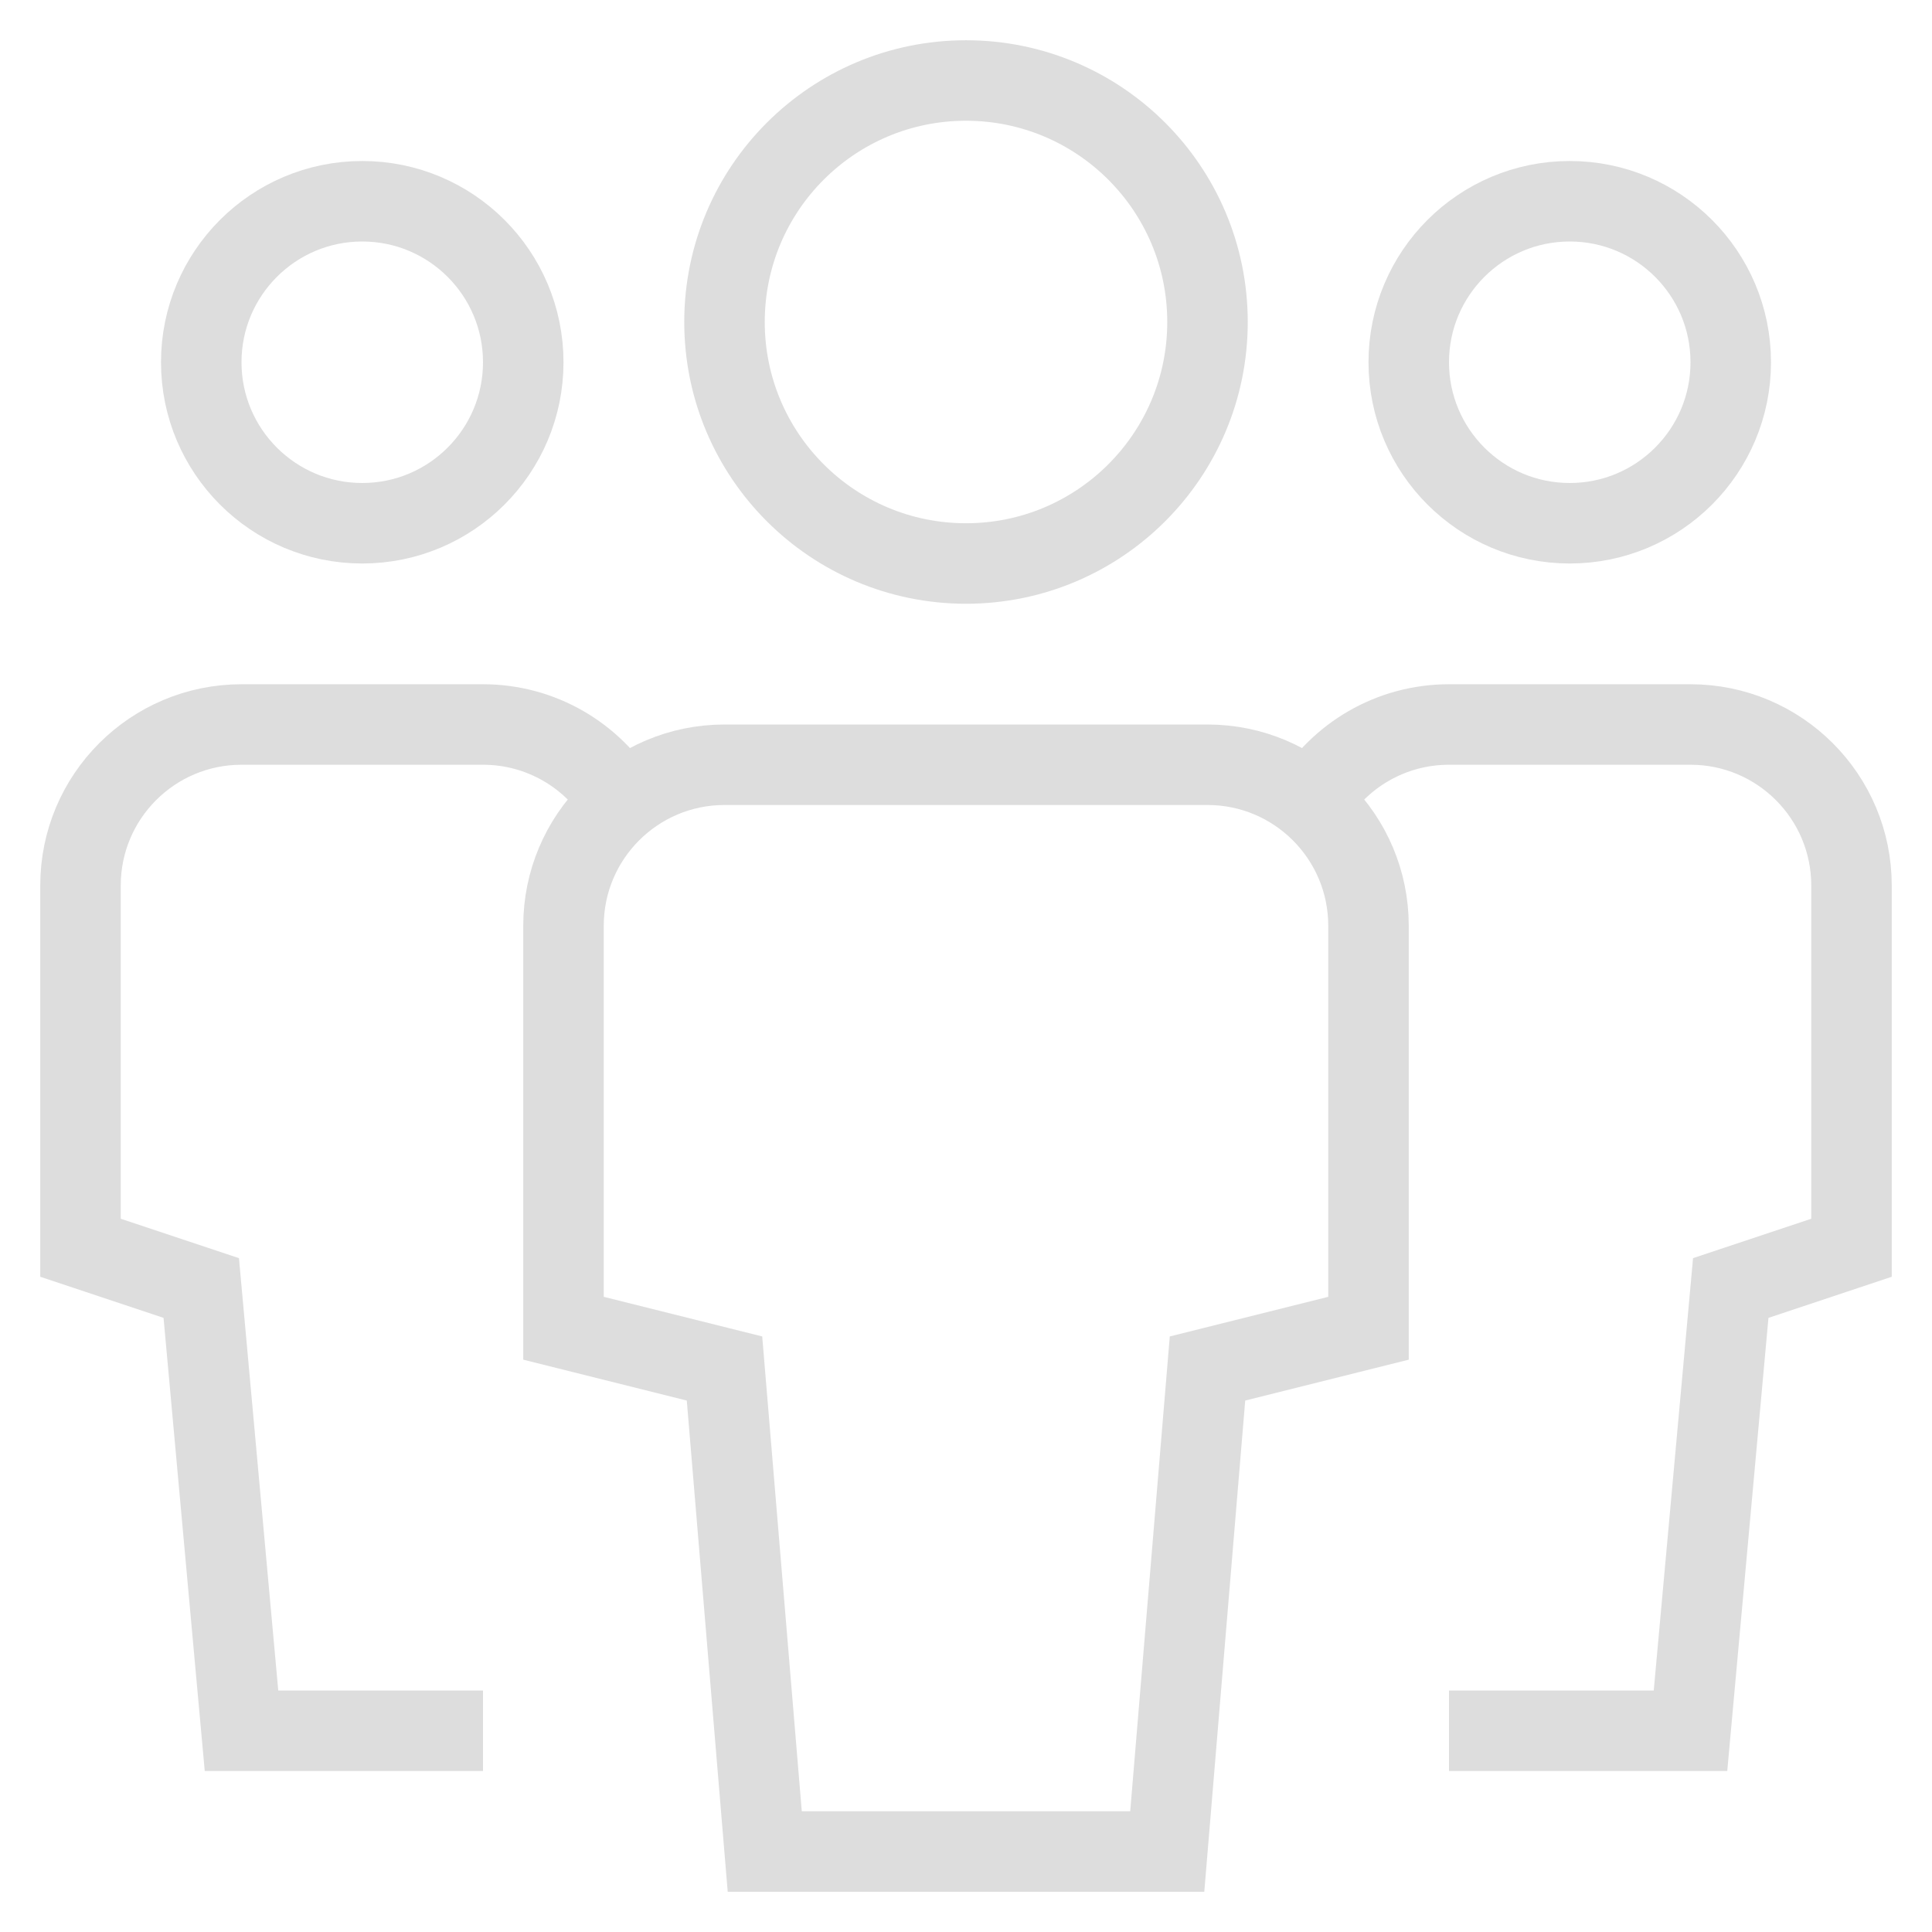
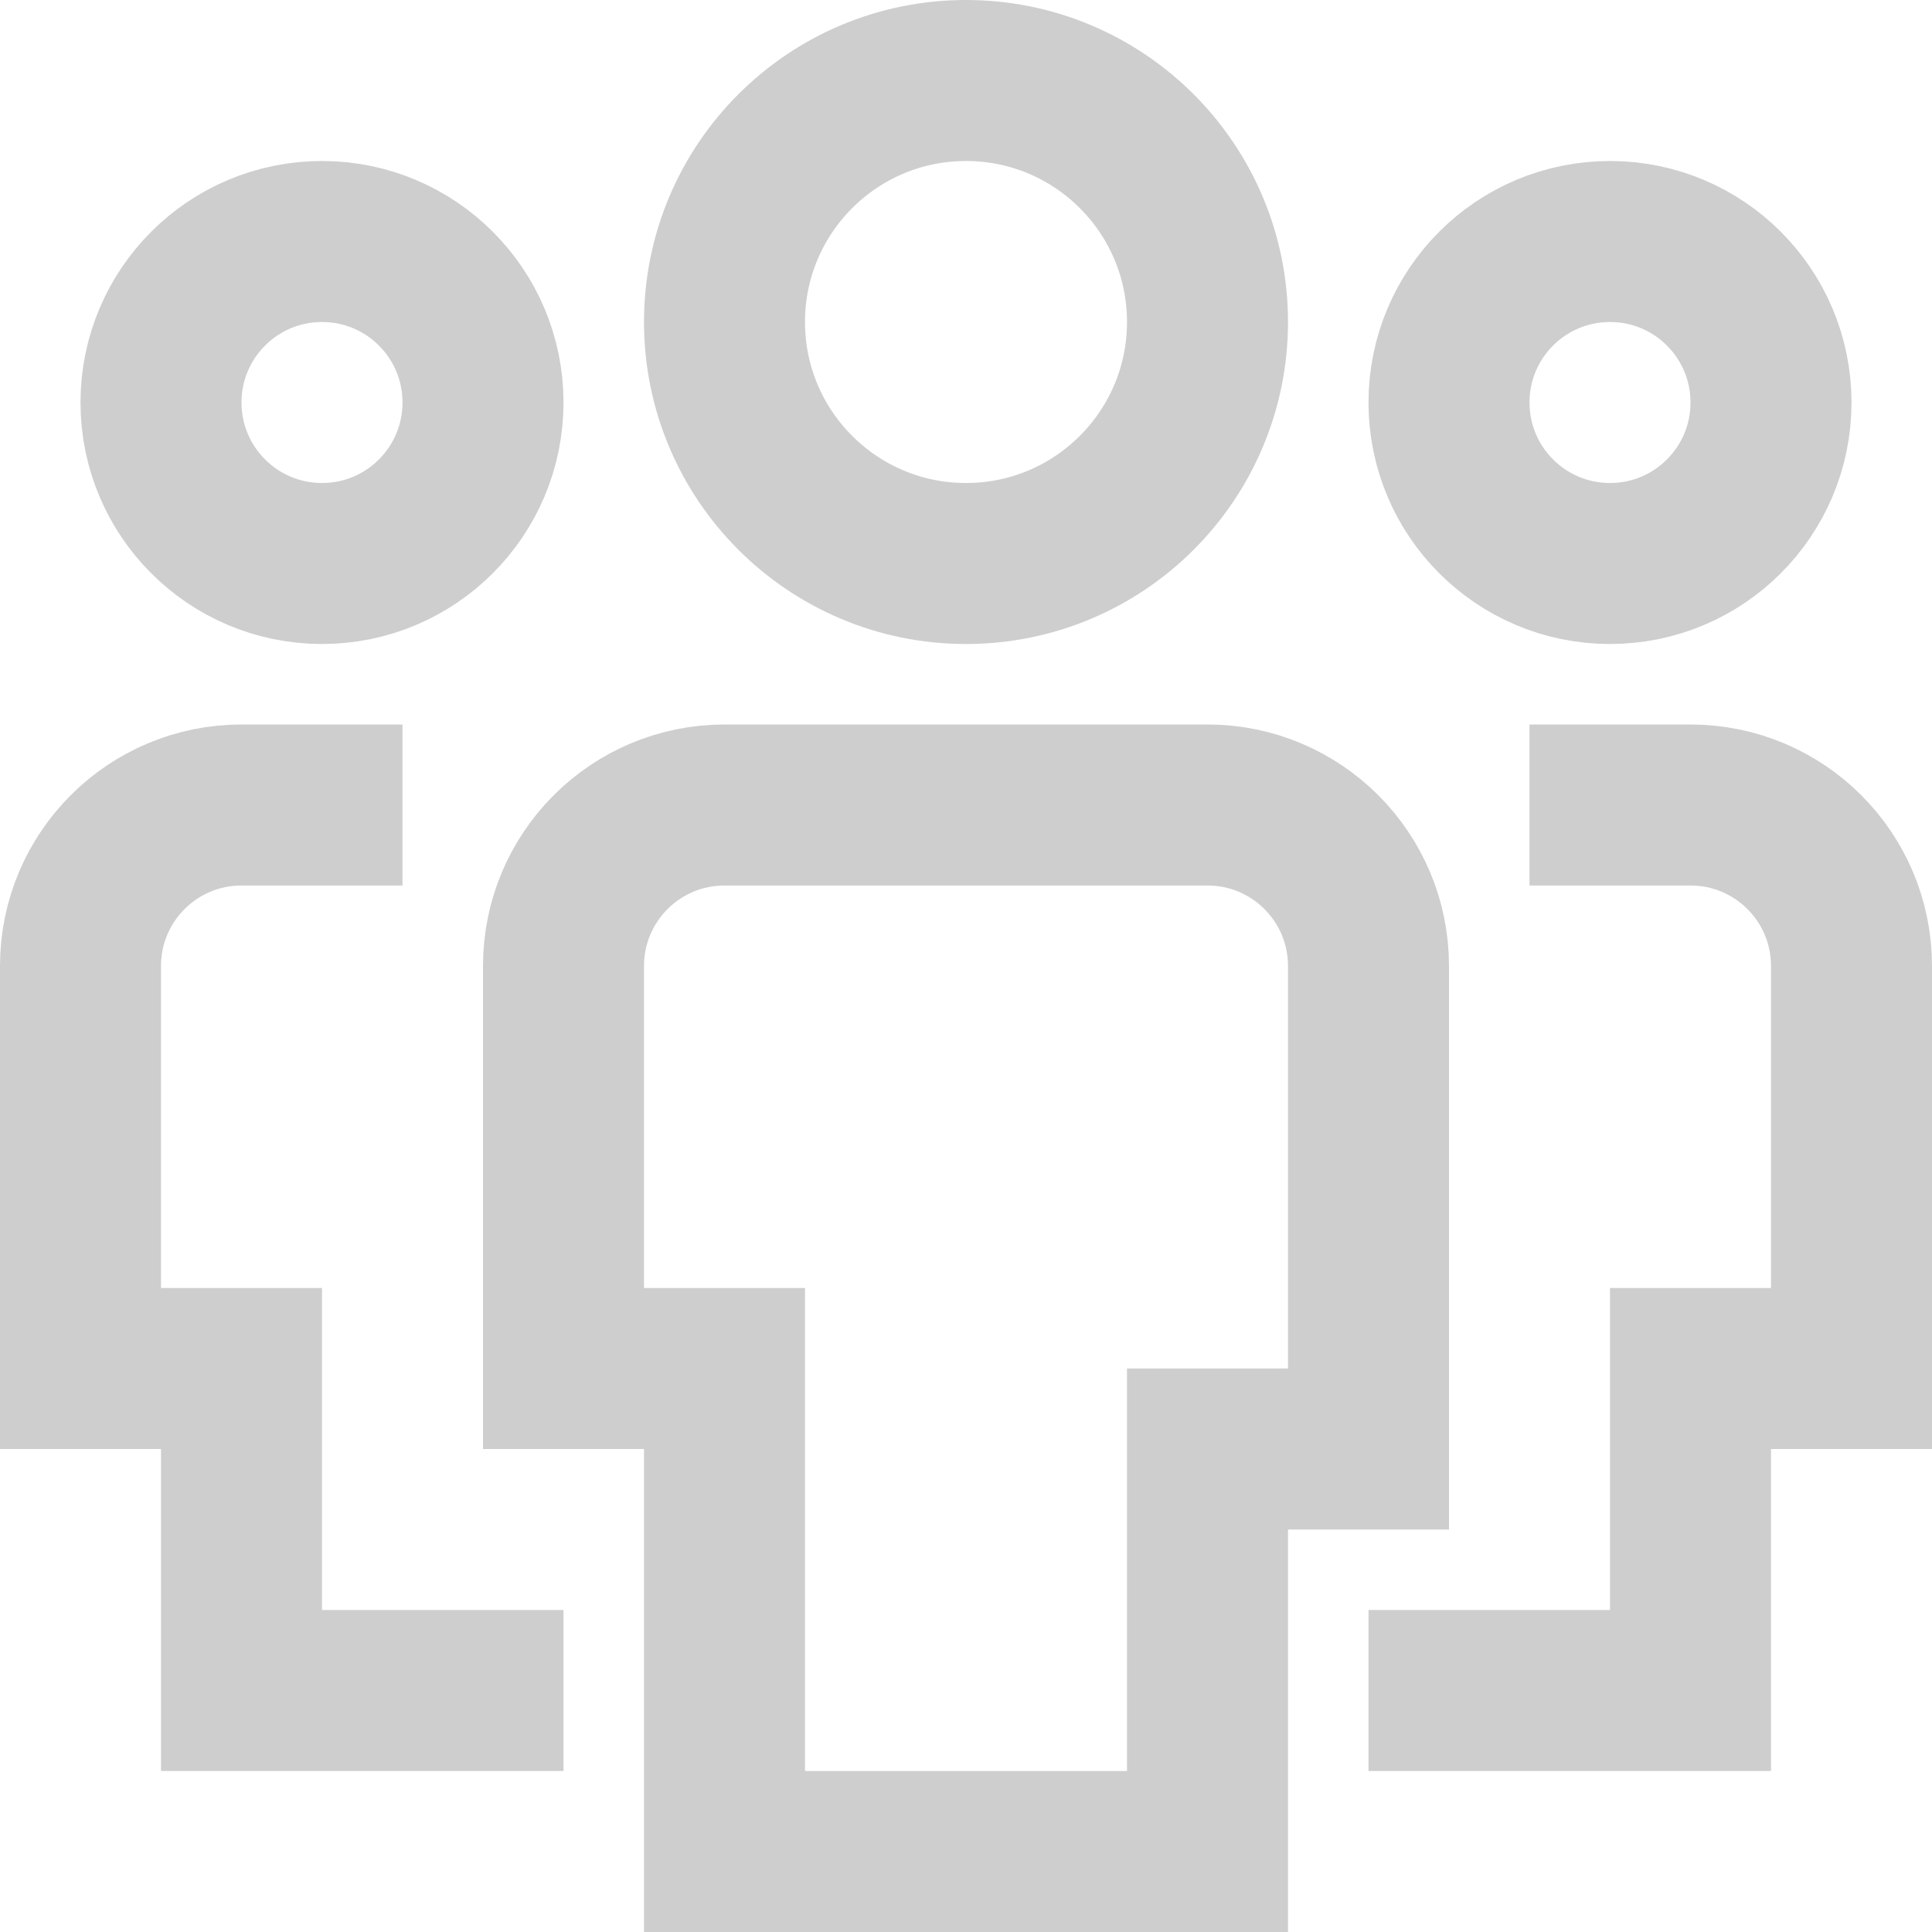
- <svg xmlns="http://www.w3.org/2000/svg" version="1.1" x="0px" y="0px" viewBox="0 0 48 48" xml:space="preserve" width="48" height="48">
-   <g class="nc-icon-wrapper" fill="#dddddd">
-     <path data-color="color-2" fill="none" stroke="#dddddd" stroke-width="2" stroke-linecap="square" stroke-miterlimit="10" d="M9,13L9,13 c-2.209,0-4-1.791-4-4v0c0-2.209,1.791-4,4-4h0c2.209,0,4,1.791,4,4v0C13,11.209,11.209,13,9,13z" stroke-linejoin="miter" />
-     <path data-cap="butt" data-color="color-2" fill="none" stroke="#dddddd" stroke-width="2" stroke-miterlimit="10" d="M12,43H6L5,32l-3-1v-9 c0-2.209,1.791-4,4-4h6c1.454,0,2.727,0.777,3.427,1.937" stroke-linejoin="miter" stroke-linecap="butt" />
-     <path data-color="color-2" fill="none" stroke="#dddddd" stroke-width="2" stroke-linecap="square" stroke-miterlimit="10" d="M39,13 L39,13c2.209,0,4-1.791,4-4v0c0-2.209-1.791-4-4-4h0c-2.209,0-4,1.791-4,4v0C35,11.209,36.791,13,39,13z" stroke-linejoin="miter" />
-     <path data-cap="butt" data-color="color-2" fill="none" stroke="#dddddd" stroke-width="2" stroke-miterlimit="10" d="M36,43h6l1-11l3-1v-9 c0-2.209-1.791-4-4-4h-6c-1.454,0-2.727,0.777-3.427,1.937" stroke-linejoin="miter" stroke-linecap="butt" />
-     <path fill="none" stroke="#dddddd" stroke-width="2" stroke-linecap="square" stroke-miterlimit="10" d="M24,14L24,14 c-3.314,0-6-2.686-6-6v0c0-3.314,2.686-6,6-6h0c3.314,0,6,2.686,6,6v0C30,11.314,27.314,14,24,14z" stroke-linejoin="miter" />
-     <path fill="none" stroke="#dddddd" stroke-width="2" stroke-linecap="square" stroke-miterlimit="10" d="M29,46H19l-1-12l-4-1V23 c0-2.209,1.791-4,4-4h12c2.209,0,4,1.791,4,4v10l-4,1L29,46z" stroke-linejoin="miter" />
+ <svg xmlns="http://www.w3.org/2000/svg" version="1.1" x="0px" y="0px" viewBox="0 0 24 24" xml:space="preserve" width="24" height="24">
+   <g class="nc-icon-wrapper" fill="#cecece">
+     <path data-color="color-2" fill="none" stroke="#cecece" stroke-width="2" stroke-linecap="square" stroke-miterlimit="10" d="M4,7L4,7 C2.895,7,2,6.105,2,5v0c0-1.105,0.895-2,2-2h0c1.105,0,2,0.895,2,2v0C6,6.105,5.105,7,4,7z" stroke-linejoin="miter" />
+     <path data-color="color-2" fill="none" stroke="#cecece" stroke-width="2" stroke-linecap="square" stroke-miterlimit="10" d="M6,21H3v-4 l-2,0v-5c0-1.105,0.895-2,2-2h1" stroke-linejoin="miter" />
+     <path data-color="color-2" fill="none" stroke="#cecece" stroke-width="2" stroke-linecap="square" stroke-miterlimit="10" d="M20,7L20,7 c1.105,0,2-0.895,2-2v0c0-1.105-0.895-2-2-2h0c-1.105,0-2,0.895-2,2v0C18,6.105,18.895,7,20,7z" stroke-linejoin="miter" />
+     <path data-color="color-2" fill="none" stroke="#cecece" stroke-width="2" stroke-linecap="square" stroke-miterlimit="10" d="M18,21h3v-4 l2,0v-5c0-1.105-0.895-2-2-2h-1" stroke-linejoin="miter" />
+     <path fill="none" stroke="#cecece" stroke-width="2" stroke-linecap="square" stroke-miterlimit="10" d="M12,7L12,7 c-1.657,0-3-1.343-3-3v0c0-1.657,1.343-3,3-3h0c1.657,0,3,1.343,3,3v0C15,5.657,13.657,7,12,7z" stroke-linejoin="miter" />
+     <path fill="none" stroke="#cecece" stroke-width="2" stroke-linecap="square" stroke-miterlimit="10" d="M15,23H9v-6H7v-5 c0-1.105,0.895-2,2-2h6c1.105,0,2,0.895,2,2v6h-2V23z" stroke-linejoin="miter" />
  </g>
</svg>
